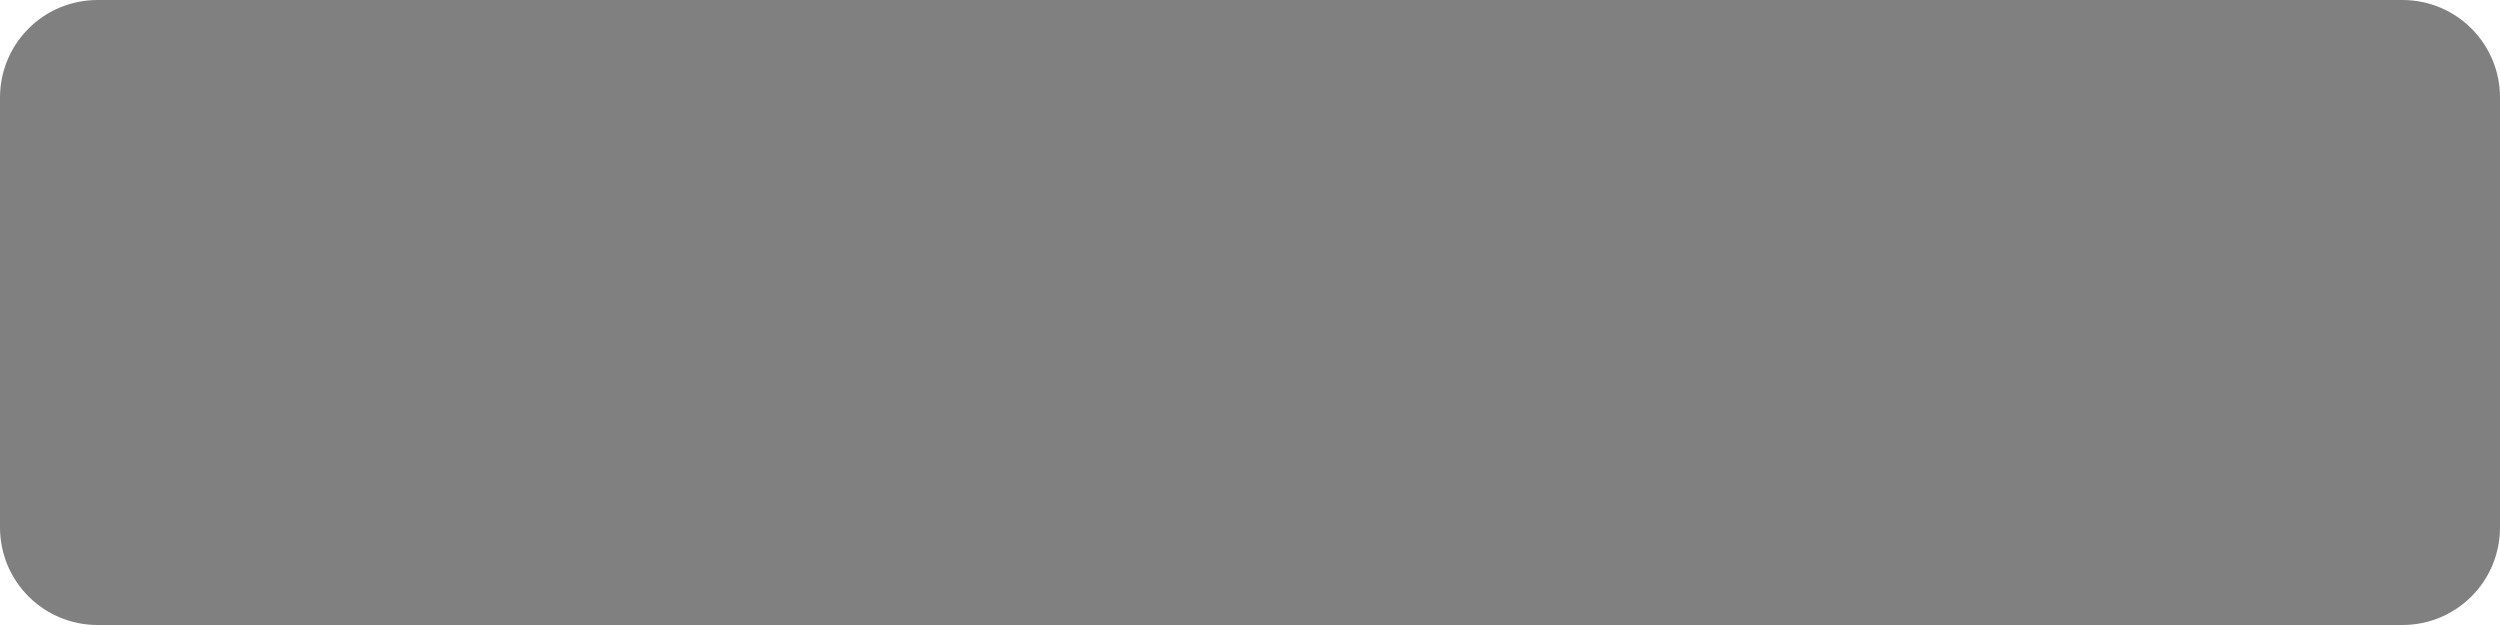
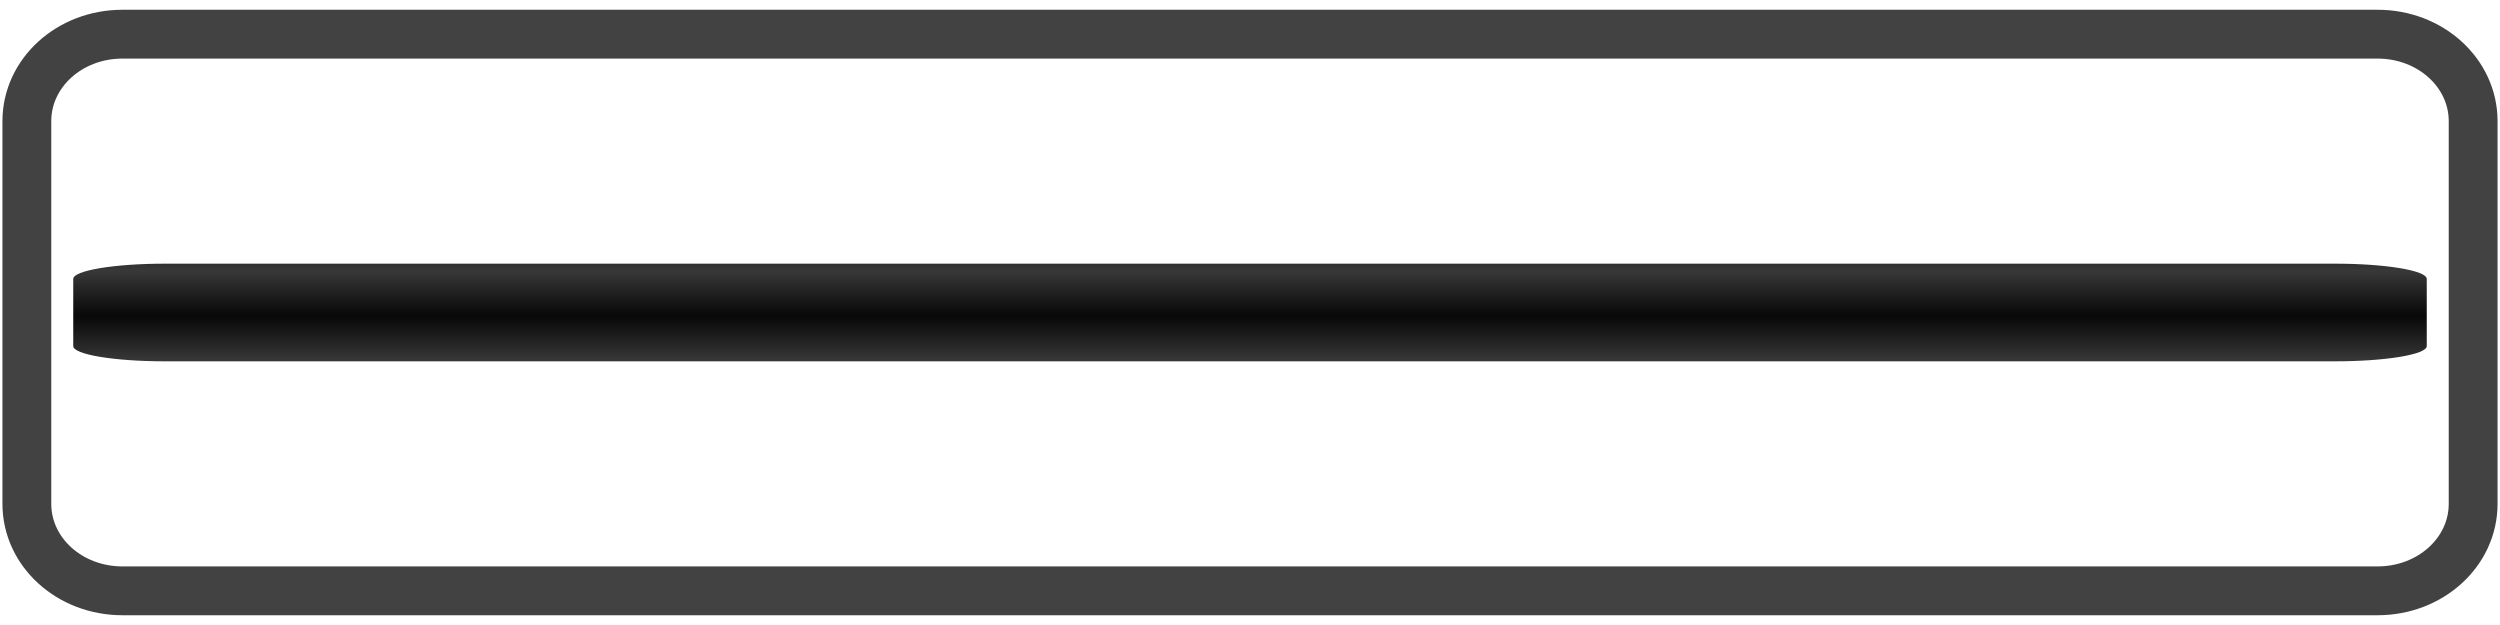
<svg xmlns="http://www.w3.org/2000/svg" xmlns:xlink="http://www.w3.org/1999/xlink" version="1.1" id="Layer_1" x="0px" y="0px" width="256" height="64" viewBox="0 0 256 64" enable-background="new 0 0 500 500" xml:space="preserve">
  <defs id="defs8154">
+     <linearGradient id="linearGradient3839">
+       <stop style="stop-color:#383838;stop-opacity:1;" offset="0" id="stop3841" />
+       <stop style="stop-color:#080808;stop-opacity:1;" offset="1" id="stop3843" />
+     </linearGradient>
    <linearGradient id="linearGradient3829">
      <stop style="stop-color:#0036ff;stop-opacity:1;" offset="0" id="stop3831" />
      <stop style="stop-color:#000000;stop-opacity:1;" offset="1" id="stop3833" />
    </linearGradient>
    <linearGradient xlink:href="#linearGradient3829" id="linearGradient3835" x1="131.5" y1="222.5" x2="210.5" y2="276.5" gradientUnits="userSpaceOnUse" />
    <linearGradient gradientTransform="matrix(0.628279,0,0,0.628279,92.82295,22.22575)" id="SVGID_16_" gradientUnits="userSpaceOnUse" x1="234.28" y1="358.459" x2="239.107" y2="491.662">
      <stop offset="0" style="stop-color:#ECEFCB" id="stop182" />
      <stop offset="1" style="stop-color:#B7BA91" id="stop184" />
    </linearGradient>
    <linearGradient id="SVGID_15_" gradientUnits="userSpaceOnUse" x1="209.411" y1="493.689" x2="245.371" y2="206.015">
      <stop offset="0" style="stop-color:#E5802A" id="stop165" />
      <stop offset="1" style="stop-color:#EBD300" id="stop167" />
    </linearGradient>
    <radialGradient id="SVGID_14_" cx="234.898" cy="141.247" r="14.072" gradientTransform="matrix(0.7665632,0.05937237,-0.05937237,0.7665632,73.19118,-25.29338)" gradientUnits="userSpaceOnUse">
      <stop offset="0.012" style="stop-color:#FFFFFF" id="stop140" />
      <stop offset="1" style="stop-color:#C3C3C3" id="stop142" />
    </radialGradient>
    <linearGradient id="SVGID_13_" gradientUnits="userSpaceOnUse" x1="247.073" y1="160.957" x2="252.076" y2="139.641" gradientTransform="matrix(0.6275879,0.02946629,-0.02946629,0.6275879,101.8285,15.02404)">
      <stop offset="0" style="stop-color:#2E2B22" id="stop129" />
      <stop offset="1" style="stop-color:#5C636A" id="stop131" />
    </linearGradient>
    <linearGradient id="SVGID_12_" gradientUnits="userSpaceOnUse" x1="245.548" y1="162.356" x2="248.269" y2="134.646" gradientTransform="matrix(0.6263942,0.04850314,-0.04850314,0.6263942,104.7571,10.76035)">
      <stop offset="0" style="stop-color:#E5802A" id="stop120" />
      <stop offset="1" style="stop-color:#EBD300" id="stop122" />
    </linearGradient>
    <radialGradient id="SVGID_11_" cx="270.315" cy="149.873" r="15.268" gradientTransform="matrix(1.2151,0.1452,-0.1452,1.2151,-21.514,-87.9268)" gradientUnits="userSpaceOnUse">
      <stop offset="0.012" style="stop-color:#FFFFFF" id="stop107" />
      <stop offset="1" style="stop-color:#C3C3C3" id="stop109" />
    </radialGradient>
    <linearGradient id="SVGID_10_" gradientUnits="userSpaceOnUse" x1="243.023" y1="175.775" x2="245.808" y2="150.002" gradientTransform="matrix(0.6263942,0.04850314,-0.04850314,0.6263942,104.7571,10.76035)">
      <stop offset="0" style="stop-color:#FFFFFF" id="stop98" />
      <stop offset="1" style="stop-color:#C3C3C3" id="stop100" />
    </linearGradient>
    <linearGradient id="SVGID_9_" gradientUnits="userSpaceOnUse" x1="236.626" y1="230.026" x2="242.231" y2="166.013" gradientTransform="matrix(0.6263942,0.04850314,-0.04850314,0.6263942,104.7571,10.76035)">
      <stop offset="0" style="stop-color:#E5802A" id="stop87" />
      <stop offset="1" style="stop-color:#EBD300" id="stop89" />
    </linearGradient>
    <linearGradient id="SVGID_8_" gradientUnits="userSpaceOnUse" x1="240.22" y1="276.252" x2="240.22" y2="127.559" gradientTransform="matrix(0.6263942,0.04850314,-0.04850314,0.6263942,104.7571,10.76035)">
      <stop offset="0" style="stop-color:#E5802A" id="stop80" />
      <stop offset="1" style="stop-color:#EBD300" id="stop82" />
    </linearGradient>
    <linearGradient gradientTransform="matrix(0.628279,0,0,0.628279,92.82295,22.22575)" id="SVGID_7_" gradientUnits="userSpaceOnUse" x1="232.999" y1="422.9" x2="232.999" y2="127.098">
      <stop offset="0" style="stop-color:#E5802A" id="stop63" />
      <stop offset="1" style="stop-color:#EBD300" id="stop65" />
    </linearGradient>
    <linearGradient id="SVGID_6_" gradientUnits="userSpaceOnUse" x1="404.5" y1="265.731" x2="401.811" y2="226.112" gradientTransform="matrix(-0.6077343,-0.1593316,-0.1593316,0.6077343,438.7886,67.0382)">
      <stop offset="0" style="stop-color:#E5802A" id="stop54" />
      <stop offset="1" style="stop-color:#EBD300" id="stop56" />
    </linearGradient>
    <linearGradient id="SVGID_5_" gradientUnits="userSpaceOnUse" x1="374.945" y1="280.082" x2="368.98" y2="192.187" gradientTransform="matrix(-0.6077343,-0.1593316,-0.1593316,0.6077343,438.7886,67.0382)">
      <stop offset="0" style="stop-color:#E5802A" id="stop47" />
      <stop offset="1" style="stop-color:#EBD300" id="stop49" />
    </linearGradient>
    <linearGradient id="SVGID_4_" gradientUnits="userSpaceOnUse" x1="391.021" y1="266.433" x2="388.332" y2="226.815" gradientTransform="matrix(0.6263942,0.04850314,-0.04850314,0.6263942,104.7571,10.76035)">
      <stop offset="0" style="stop-color:#E5802A" id="stop38" />
      <stop offset="1" style="stop-color:#EBD300" id="stop40" />
    </linearGradient>
    <linearGradient id="SVGID_3_" gradientUnits="userSpaceOnUse" x1="361.465" y1="280.785" x2="355.499" y2="192.891" gradientTransform="matrix(0.6263942,0.04850314,-0.04850314,0.6263942,104.7571,10.76035)">
      <stop offset="0" style="stop-color:#E5802A" id="stop31" />
      <stop offset="1" style="stop-color:#EBD300" id="stop33" />
    </linearGradient>
    <linearGradient id="SVGID_2_" gradientUnits="userSpaceOnUse" x1="102.382" y1="438.64" x2="102.382" y2="377.165" gradientTransform="matrix(-0.5464143,0.3100557,0.3100557,0.5464143,258.7379,16.30404)">
      <stop offset="0" style="stop-color:#E5802A" id="stop24" />
      <stop offset="1" style="stop-color:#EBD300" id="stop26" />
    </linearGradient>
    <linearGradient id="SVGID_1_" gradientUnits="userSpaceOnUse" x1="130.495" y1="457.784" x2="130.495" y2="396.31">
      <stop offset="0" style="stop-color:#E5802A" id="stop17" />
      <stop offset="1" style="stop-color:#EBD300" id="stop19" />
    </linearGradient>
    <linearGradient gradientTransform="matrix(0.628279,0,0,0.628279,92.82295,22.22575)" y2="396.31" x2="130.495" y1="457.784" x1="130.495" gradientUnits="userSpaceOnUse" id="linearGradient4039" xlink:href="#SVGID_1_" />
+     <linearGradient xlink:href="#linearGradient3839" id="linearGradient3845" x1="139.75" y1="29" x2="139.75" y2="32.25" gradientUnits="userSpaceOnUse" spreadMethod="reflect" gradientTransform="matrix(0.9796748,0,0,1.428571,2.601626,-13.71429)" />
  </defs>
  <g id="max_width__x2F__height" display="none" style="display:none" transform="translate(0,-436)">
    <path display="inline" d="M 499.001,1 V 499 H 1 V 1 h 498.001 m 1,-1 H 0 V 500 H 500.001 V 0 l 0,0 z" id="path8137" style="display:inline" />
  </g>
-   <path style="fill:#808080;fill-opacity:1;stroke:none" d="m 10,0 236,0 c 5.54,0 10,4.46 10,10 l 0,44 c 0,5.54 -4.46,10 -10,10 L 10,64 C 4.46,64 0,59.54 0,54 L 0,10 C 0,4.46 4.46,0 10,0 z" id="rect3543" />
+   <g id="layer1">
+     <path style="fill:none;stroke:#424242;stroke-width:5;stroke-opacity:1;stroke-miterlimit:4;stroke-dasharray:none" d="m 12.535,3.5 230.93,0 c 5.421,0 9.785,3.972 9.785,8.906 l 0,39.188 c 0,4.934 -4.364,8.906 -9.785,8.906 l -230.93,0 C 7.114,60.5 2.75,56.528 2.75,51.594 l 0,-39.188 C 2.75,7.472 7.114,3.5 12.535,3.5 z" id="rect3543" />
+   </g>
+   <g id="layer2">
+     <path style="fill:url(#linearGradient3845);fill-opacity:1;stroke:none" d="m 16.914,27 222.172,0 c 5.215,0 9.414,0.697 9.414,1.562 l 0,6.875 C 248.5,36.303 244.301,37 239.086,37 L 16.914,37 C 11.699,37 7.5,36.303 7.5,35.438 l 0,-6.875 C 7.5,27.697 11.699,27 16.914,27 z" id="rect3543-7" />
+   </g>
</svg>
